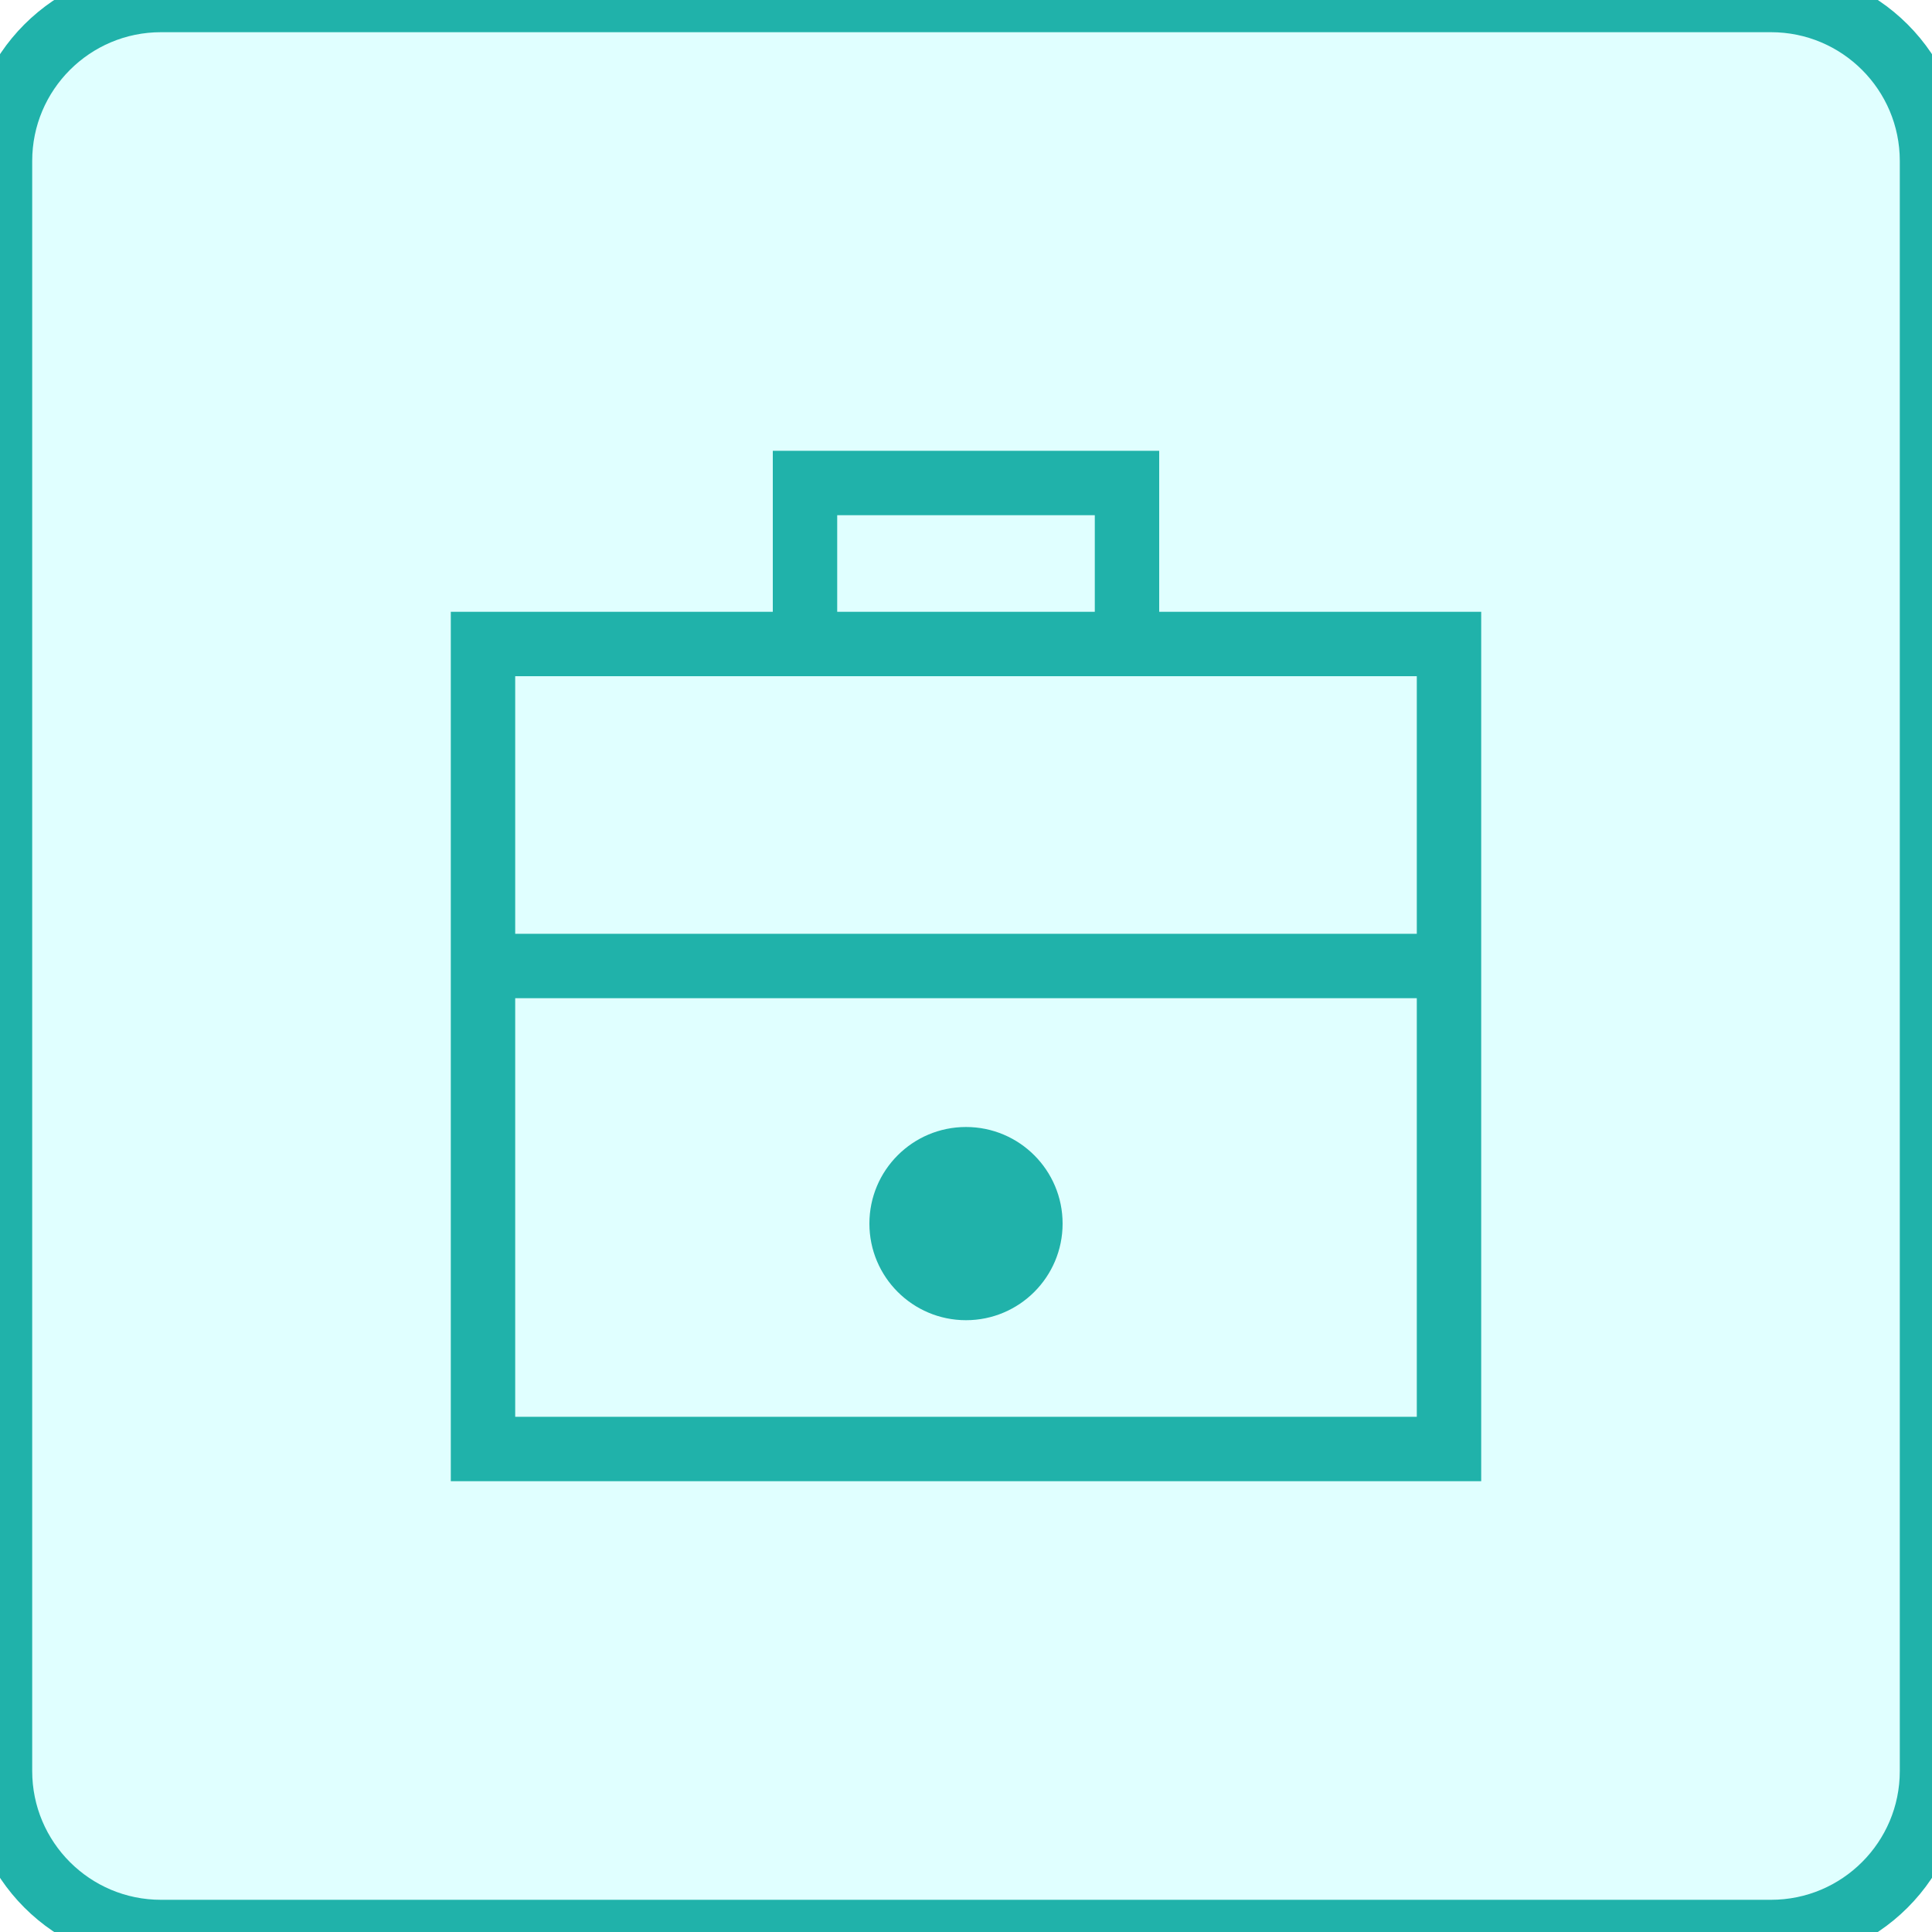
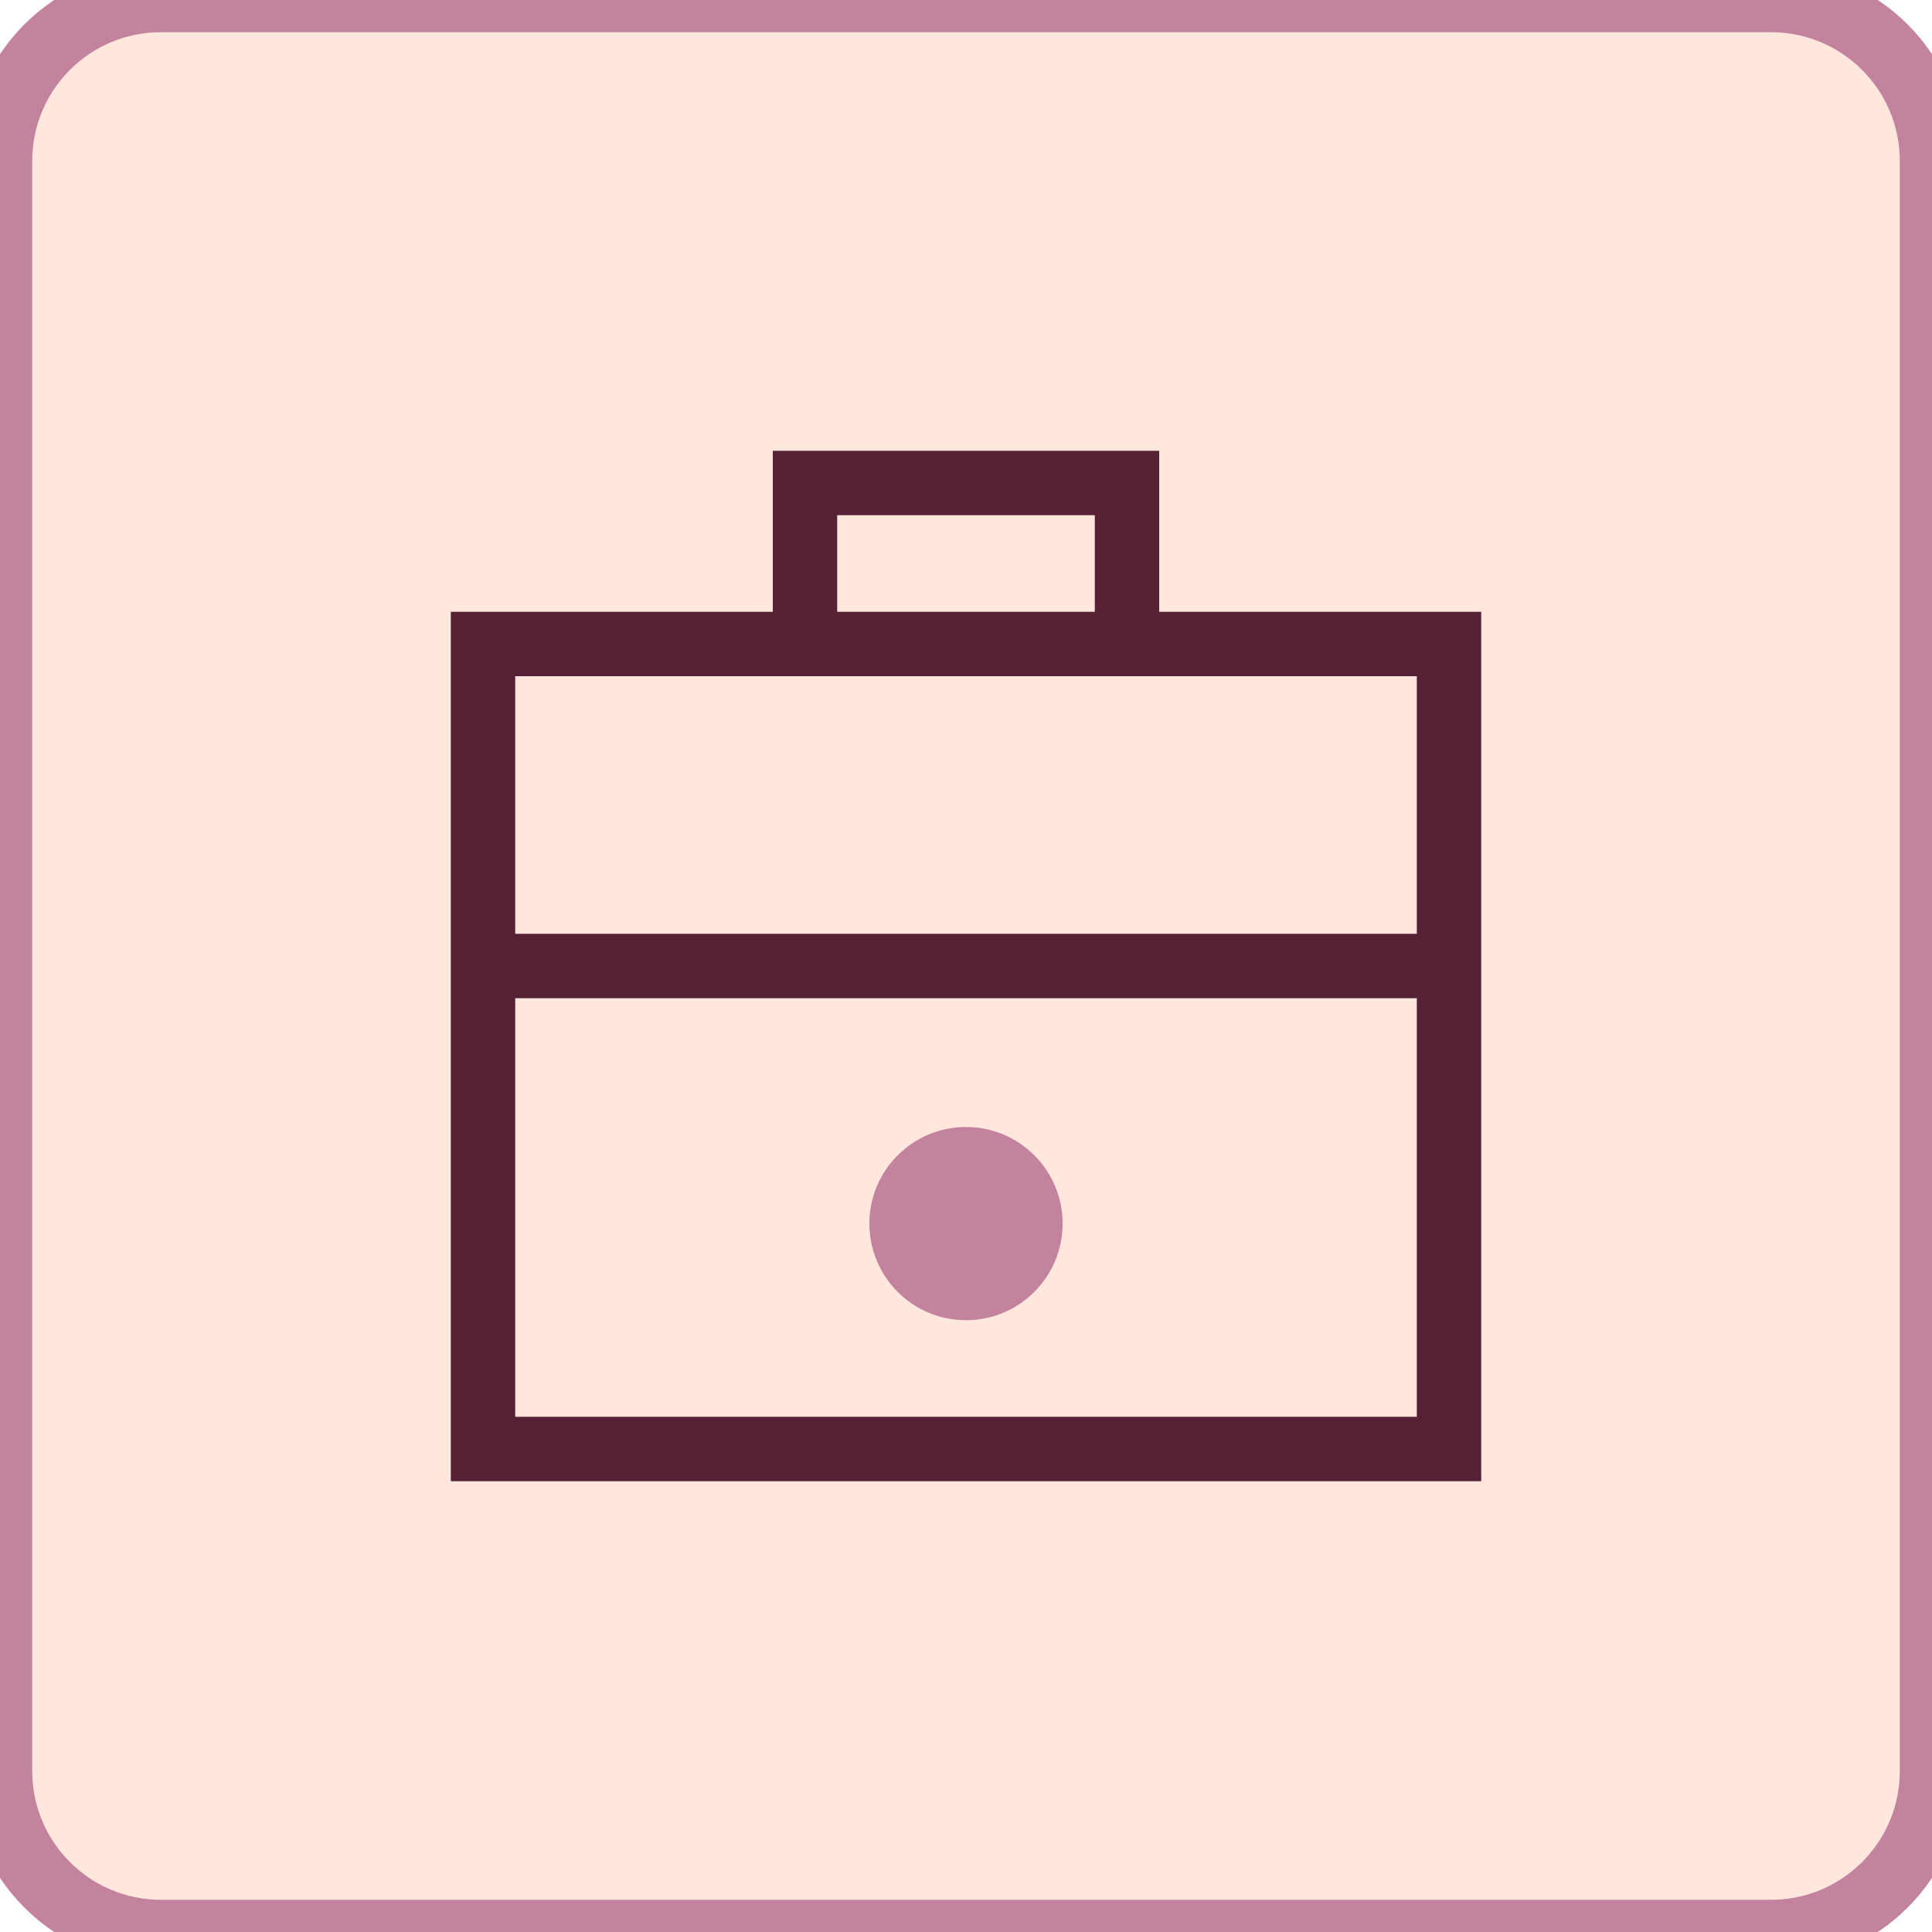
<svg xmlns="http://www.w3.org/2000/svg" width="60" height="60" viewBox="0 0 60 60">
-   <rect width="60" height="60" rx="5" fill="#e0ffff" stroke="#20b2aa" stroke-width="2" />
-   <path d="M15,20 L45,20 L45,45 L15,45 Z" stroke="#20b2aa" stroke-width="2" fill="none" />
-   <path d="M25,20 L25,15 L35,15 L35,20" stroke="#20b2aa" stroke-width="2" fill="none" />
-   <path d="M15,30 L45,30" stroke="#20b2aa" stroke-width="2" fill="none" />
-   <circle cx="30" cy="38" r="3" fill="#20b2aa" />
+   <rect width="60" height="60" rx="5" fill="#ffe7de" stroke="#c3829e" stroke-width="2" />
+   <path d="M15,20 L45,20 L45,45 L15,45 Z" stroke="#562135" stroke-width="2" fill="none" />
+   <path d="M25,20 L25,15 L35,15 L35,20" stroke="#562135" stroke-width="2" fill="none" />
+   <path d="M15,30 L45,30" stroke="#562135" stroke-width="2" fill="none" />
+   <circle cx="30" cy="38" r="3" fill="#c3829e" />
</svg>
